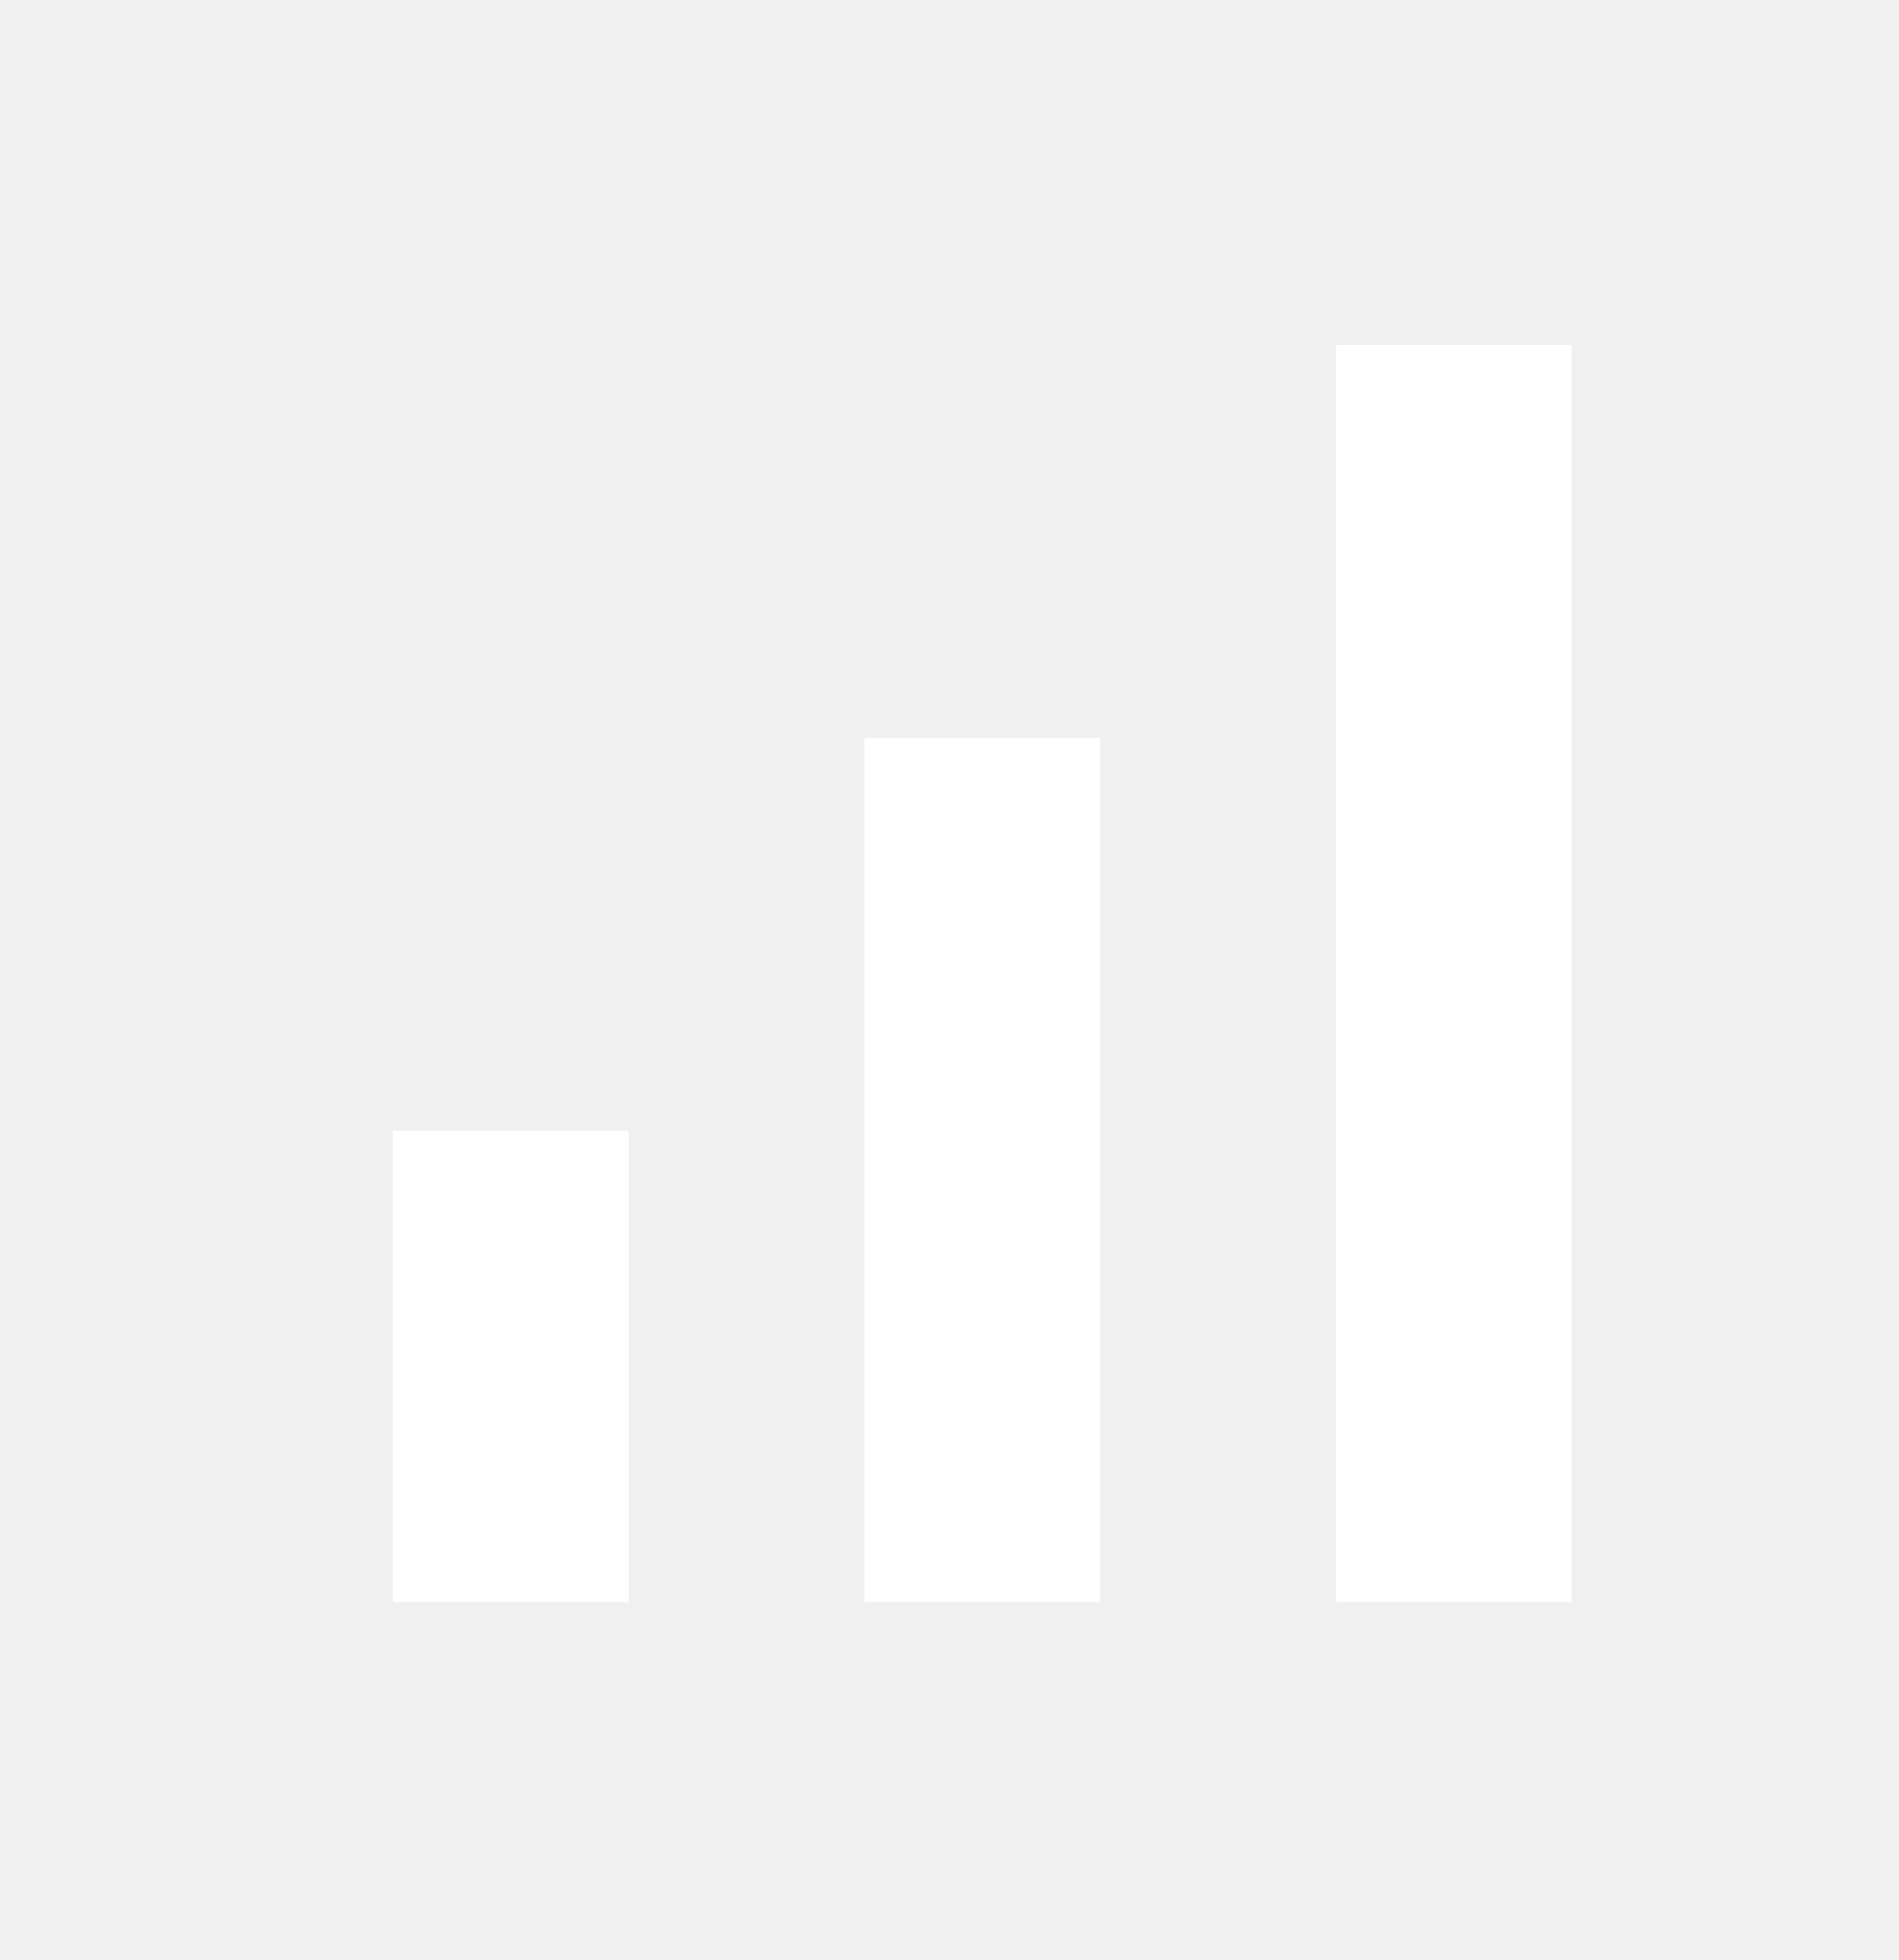
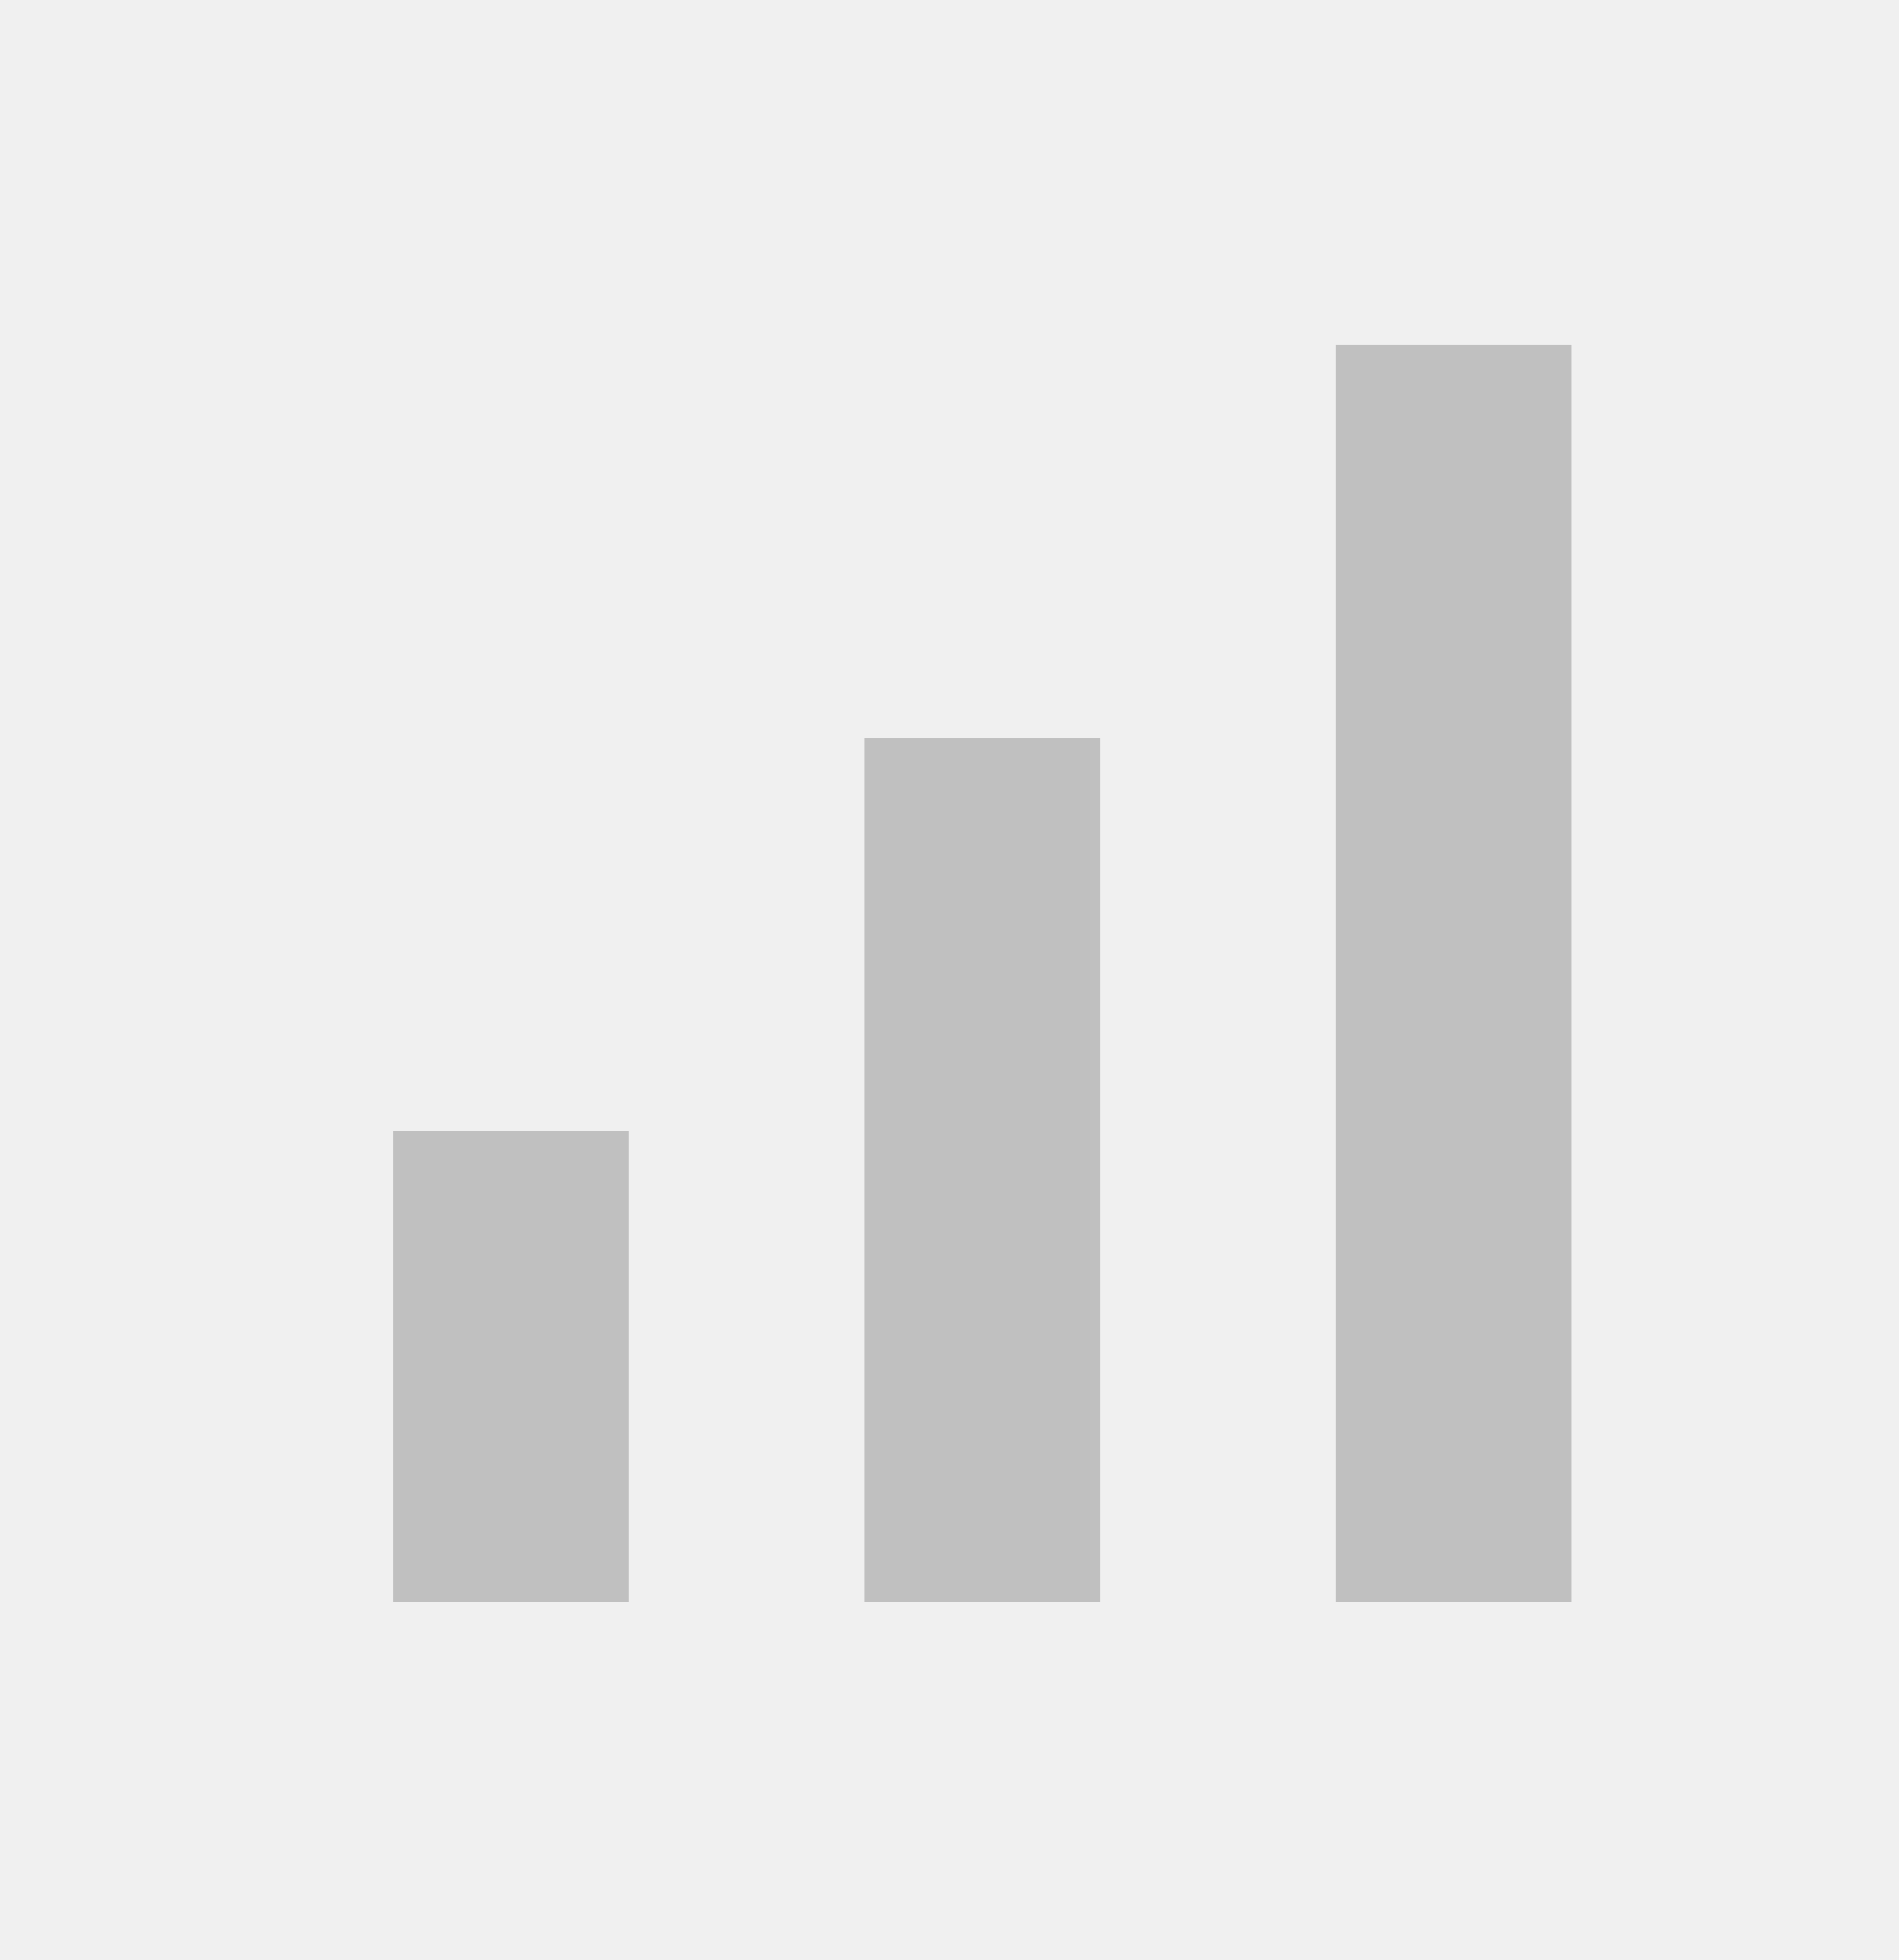
<svg xmlns="http://www.w3.org/2000/svg" width="31" height="32" viewBox="0 0 31 32" fill="none">
-   <path d="M6.414 26.157V18.459H10.263V26.157H6.414ZM14.111 26.157V12.045H17.96V26.157H14.111ZM21.809 26.157V5.631H25.657V26.157H21.809Z" fill="white" />
+   <path d="M6.414 26.157V18.459H10.263V26.157H6.414ZM14.111 26.157V12.045H17.96V26.157H14.111ZM21.809 26.157V5.631H25.657V26.157H21.809Z" fill="#c0c0c0" />
</svg>
